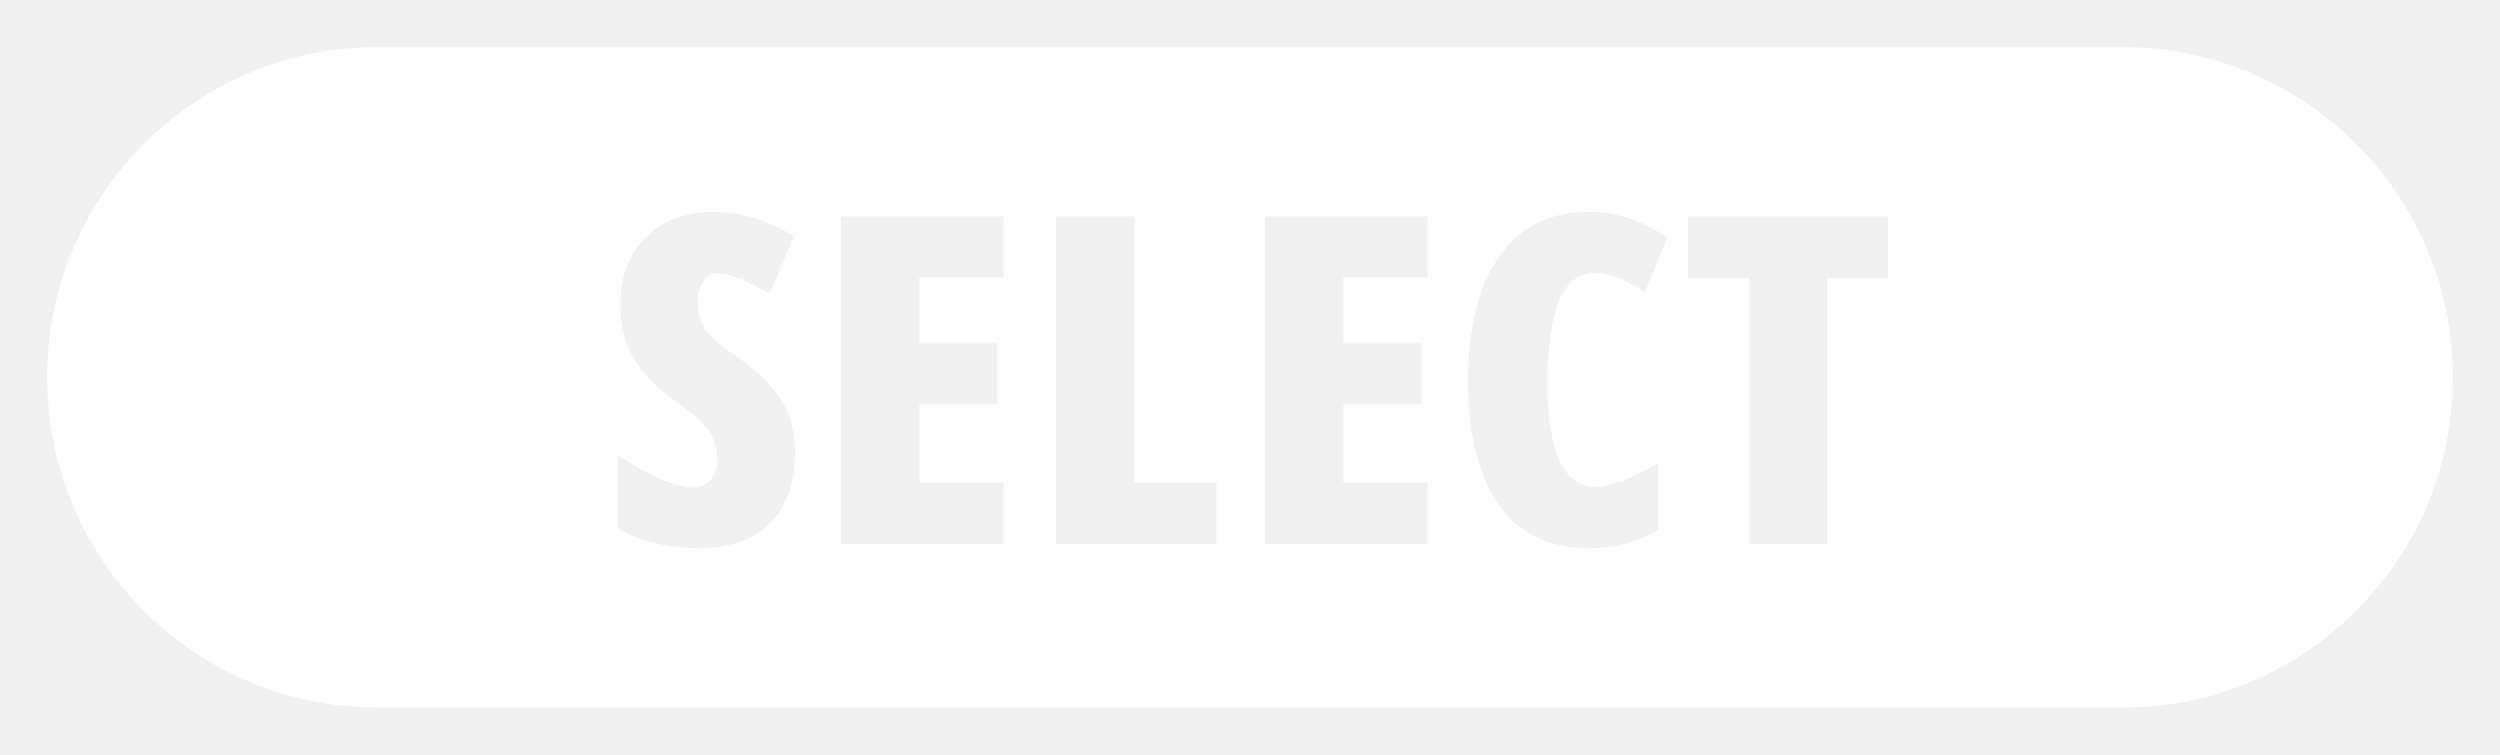
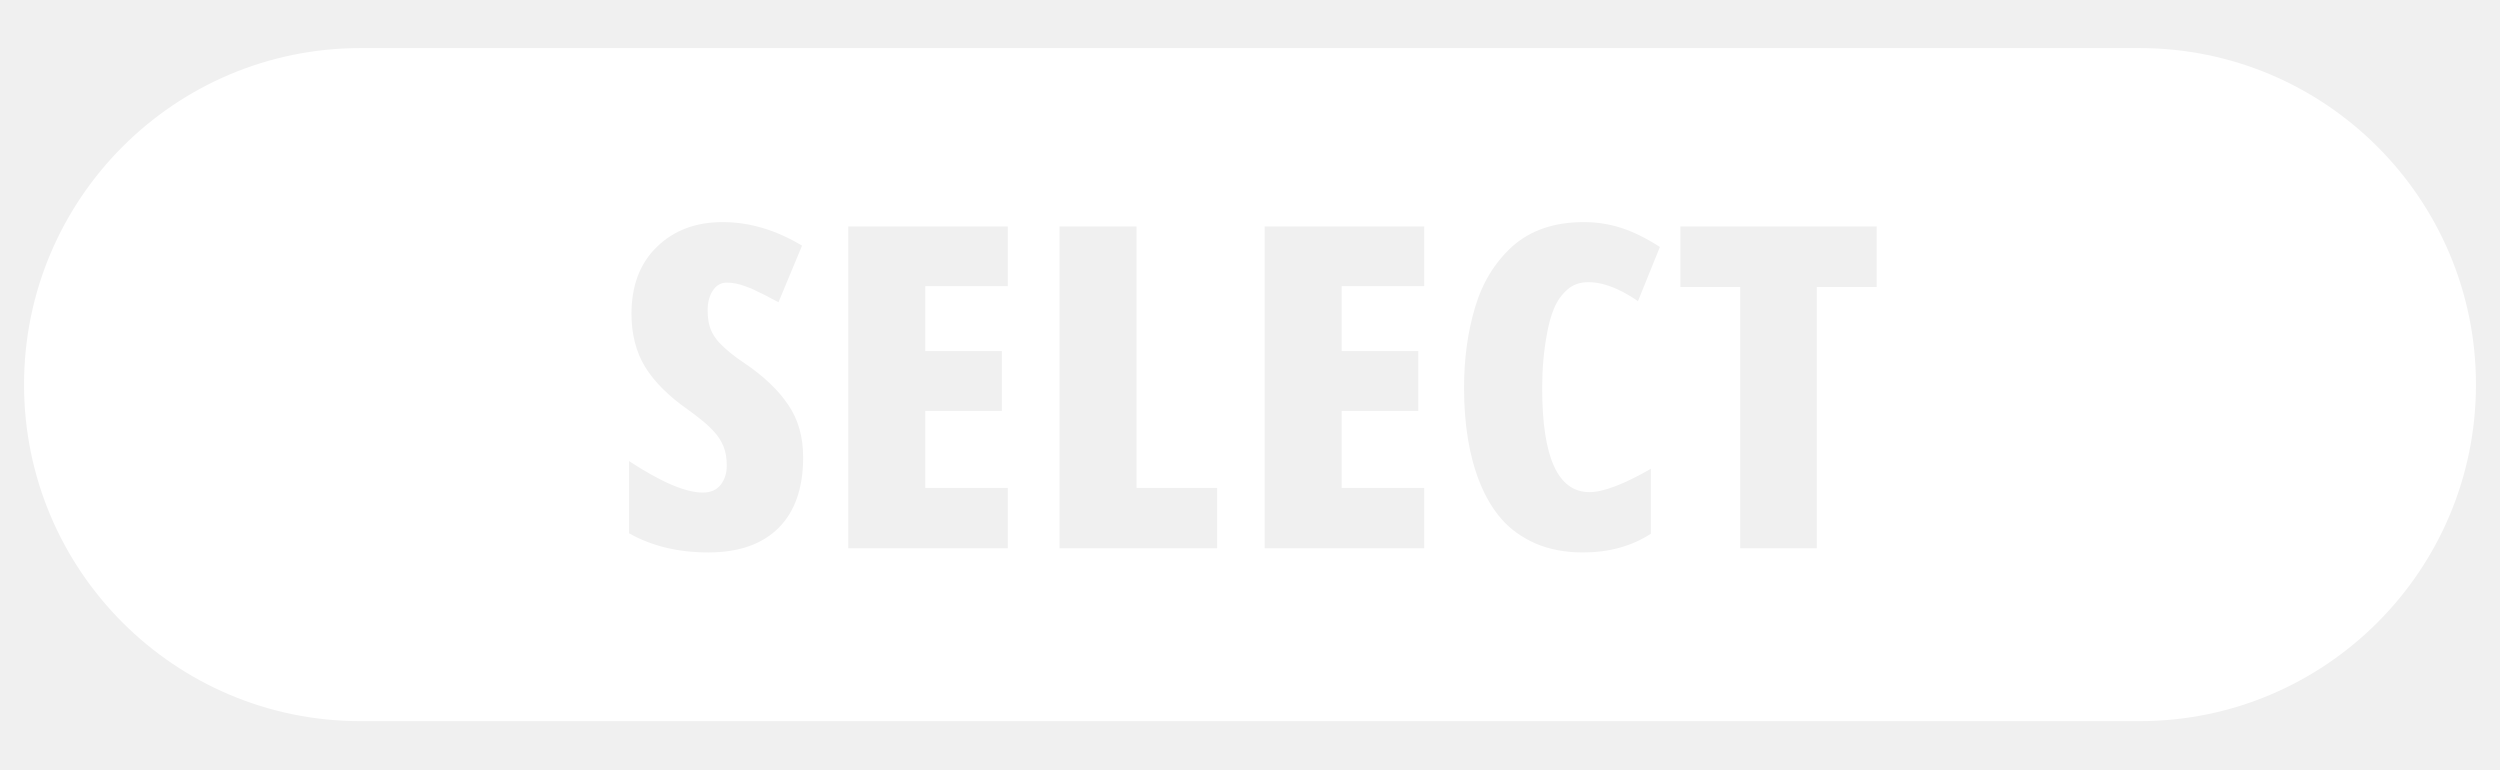
- <svg xmlns="http://www.w3.org/2000/svg" width="106" height="32" viewBox="0 0 106 32" version="1.1" id="svg1">
+ <svg xmlns="http://www.w3.org/2000/svg" width="208" height="64" viewBox="0 0 208 64" version="1.1" id="svg1">
  <defs id="defs1" />
-   <path id="pillshape" fill="#fff" d="M 16 2 A 14 14 0 0 0 2 16 A 14 14 0 0 0 16 30 L 90 30 A 14 14 0 0 0 104 16 A 14 14 0 0 0 90 2 L 16 2 z M 30.232 8.984 C 31.391 8.984 32.535 9.324 33.662 10.002 L 32.646 12.443 C 32.608 12.424 32.51 12.373 32.352 12.291 C 32.193 12.202 32.091 12.148 32.047 12.129 C 32.003 12.104 31.911 12.059 31.771 11.996 C 31.632 11.926 31.536 11.879 31.479 11.854 L 31.221 11.758 C 30.942 11.65 30.674 11.598 30.414 11.598 C 30.161 11.598 29.959 11.715 29.807 11.949 C 29.661 12.177 29.588 12.456 29.588 12.785 C 29.588 13.108 29.629 13.376 29.711 13.592 C 29.793 13.807 29.921 14.008 30.092 14.191 C 30.383 14.495 30.74 14.786 31.164 15.064 C 32.006 15.634 32.64 16.236 33.064 16.869 C 33.495 17.496 33.711 18.254 33.711 19.141 C 33.711 20.464 33.356 21.48 32.646 22.189 C 31.937 22.892 30.926 23.244 29.615 23.244 C 28.311 23.244 27.171 22.969 26.195 22.418 L 26.195 19.301 C 27.576 20.206 28.638 20.66 29.379 20.66 C 29.715 20.66 29.971 20.55 30.148 20.328 C 30.326 20.1 30.414 19.825 30.414 19.502 C 30.414 19.173 30.366 18.894 30.271 18.666 C 30.176 18.432 30.037 18.216 29.854 18.02 C 29.67 17.823 29.495 17.662 29.33 17.535 C 29.172 17.402 28.973 17.249 28.732 17.078 C 27.903 16.495 27.288 15.882 26.889 15.236 C 26.496 14.59 26.301 13.826 26.301 12.945 C 26.301 11.729 26.664 10.768 27.393 10.059 C 28.127 9.343 29.073 8.984 30.232 8.984 z M 67.406 8.984 C 67.964 8.984 68.499 9.068 69.012 9.232 C 69.531 9.397 70.092 9.672 70.693 10.059 L 69.744 12.404 C 69.693 12.354 69.569 12.272 69.373 12.158 C 69.177 12.038 68.997 11.943 68.832 11.873 C 68.395 11.677 67.985 11.578 67.605 11.578 C 67.232 11.578 66.926 11.688 66.686 11.91 C 66.445 12.125 66.258 12.392 66.125 12.709 C 65.992 13.026 65.887 13.406 65.811 13.85 C 65.678 14.565 65.611 15.335 65.611 16.158 C 65.611 19.148 66.293 20.641 67.654 20.641 C 68.25 20.641 69.133 20.306 70.305 19.635 L 70.305 22.438 C 69.475 22.976 68.496 23.244 67.369 23.244 C 66.603 23.244 65.918 23.115 65.316 22.855 C 64.721 22.589 64.234 22.238 63.854 21.801 C 63.474 21.364 63.161 20.834 62.914 20.213 C 62.464 19.086 62.238 17.728 62.238 16.139 C 62.238 14.885 62.396 13.728 62.713 12.67 C 63.03 11.6 63.568 10.72 64.328 10.029 C 65.113 9.333 66.14 8.984 67.406 8.984 z M 35.658 9.174 L 42.545 9.174 L 42.545 11.75 L 38.982 11.75 L 38.982 14.551 L 42.289 14.551 L 42.289 17.135 L 38.982 17.135 L 38.982 20.461 L 42.545 20.461 L 42.545 23.064 L 35.658 23.064 L 35.658 9.174 z M 44.777 9.174 L 48.104 9.174 L 48.104 20.461 L 51.58 20.461 L 51.58 23.064 L 44.777 23.064 L 44.777 9.174 z M 53.633 9.174 L 60.52 9.174 L 60.52 11.75 L 56.957 11.75 L 56.957 14.551 L 60.264 14.551 L 60.264 17.135 L 56.957 17.135 L 56.957 20.461 L 60.52 20.461 L 60.52 23.064 L 53.633 23.064 L 53.633 9.174 z M 71.578 9.174 L 80.051 9.174 L 80.051 11.787 L 77.467 11.787 L 77.467 23.064 L 74.162 23.064 L 74.162 11.787 L 71.578 11.787 L 71.578 9.174 z " />
-   <g id="lettersgroup" transform="translate(21.994,-5.280) scale(0.9728)" />
+   <path id="pillshape" fill="#fff" d="M 30 4 A 28 28 0 0 0 2 32 A 28 28 0 0 0 30 60 L 178 60 A 28 28 0 0 0 206 32 A 28 28 0 0 0 178 4 L 30 4 z M 60.119 18.479 C 62.353 18.479 64.558 19.131 66.73 20.438 L 64.771 25.143 C 64.698 25.106 64.508 25.008 64.203 24.85 C 63.898 24.679 63.703 24.576 63.617 24.539 C 63.532 24.49 63.354 24.405 63.086 24.283 C 62.817 24.149 62.627 24.057 62.518 24.008 L 62.023 23.824 C 61.486 23.617 60.967 23.514 60.467 23.514 C 59.979 23.514 59.588 23.74 59.295 24.191 C 59.014 24.631 58.875 25.168 58.875 25.803 C 58.875 26.425 58.955 26.944 59.113 27.359 C 59.272 27.774 59.516 28.158 59.846 28.512 C 60.407 29.098 61.096 29.66 61.914 30.197 C 63.538 31.296 64.758 32.455 65.576 33.676 C 66.406 34.884 66.822 36.344 66.822 38.053 C 66.822 40.604 66.139 42.562 64.771 43.93 C 63.404 45.285 61.457 45.963 58.93 45.963 C 56.415 45.963 54.218 45.431 52.338 44.369 L 52.338 38.363 C 54.999 40.109 57.044 40.982 58.473 40.982 C 59.12 40.982 59.613 40.769 59.955 40.342 C 60.297 39.902 60.467 39.371 60.467 38.748 C 60.467 38.113 60.376 37.576 60.193 37.137 C 60.01 36.685 59.741 36.269 59.387 35.891 C 59.033 35.512 58.698 35.201 58.381 34.957 C 58.076 34.701 57.69 34.408 57.227 34.078 C 55.627 32.955 54.443 31.772 53.674 30.527 C 52.917 29.282 52.539 27.81 52.539 26.113 C 52.539 23.77 53.241 21.914 54.645 20.547 C 56.061 19.167 57.885 18.479 60.119 18.479 z M 131.77 18.479 C 132.844 18.479 133.875 18.638 134.863 18.955 C 135.864 19.272 136.944 19.802 138.104 20.547 L 136.273 25.07 C 136.176 24.973 135.937 24.813 135.559 24.594 C 135.18 24.362 134.833 24.179 134.516 24.045 C 133.673 23.667 132.887 23.477 132.154 23.477 C 131.434 23.477 130.841 23.69 130.377 24.117 C 129.913 24.532 129.553 25.046 129.297 25.656 C 129.041 26.267 128.84 26.999 128.693 27.854 C 128.437 29.233 128.309 30.716 128.309 32.303 C 128.309 38.064 129.62 40.945 132.244 40.945 C 133.392 40.945 135.095 40.298 137.354 39.004 L 137.354 44.406 C 135.754 45.444 133.868 45.963 131.695 45.963 C 130.218 45.963 128.9 45.711 127.74 45.211 C 126.593 44.698 125.652 44.022 124.92 43.18 C 124.188 42.337 123.584 41.317 123.107 40.121 C 122.241 37.948 121.809 35.33 121.809 32.266 C 121.809 29.849 122.112 27.621 122.723 25.582 C 123.333 23.519 124.371 21.823 125.836 20.492 C 127.35 19.149 129.328 18.479 131.77 18.479 z M 70.574 18.844 L 83.85 18.844 L 83.85 23.807 L 76.984 23.807 L 76.984 29.209 L 83.355 29.209 L 83.355 34.189 L 76.984 34.189 L 76.984 40.598 L 83.85 40.598 L 83.85 45.615 L 70.574 45.615 L 70.574 18.844 z M 88.152 18.844 L 94.562 18.844 L 94.562 40.598 L 101.264 40.598 L 101.264 45.615 L 88.152 45.615 L 88.152 18.844 z M 105.219 18.844 L 118.494 18.844 L 118.494 23.807 L 111.627 23.807 L 111.627 29.209 L 118 29.209 L 118 34.189 L 111.627 34.189 L 111.627 40.598 L 118.494 40.598 L 118.494 45.615 L 105.219 45.615 L 105.219 18.844 z M 139.807 18.844 L 156.141 18.844 L 156.141 23.879 L 151.16 23.879 L 151.16 45.615 L 144.787 45.615 L 144.787 23.879 L 139.807 23.879 L 139.807 18.844 z " />
+   <g id="lettersgroup" transform="translate(44.239,-9.016) scale(1.875)" />
</svg>
